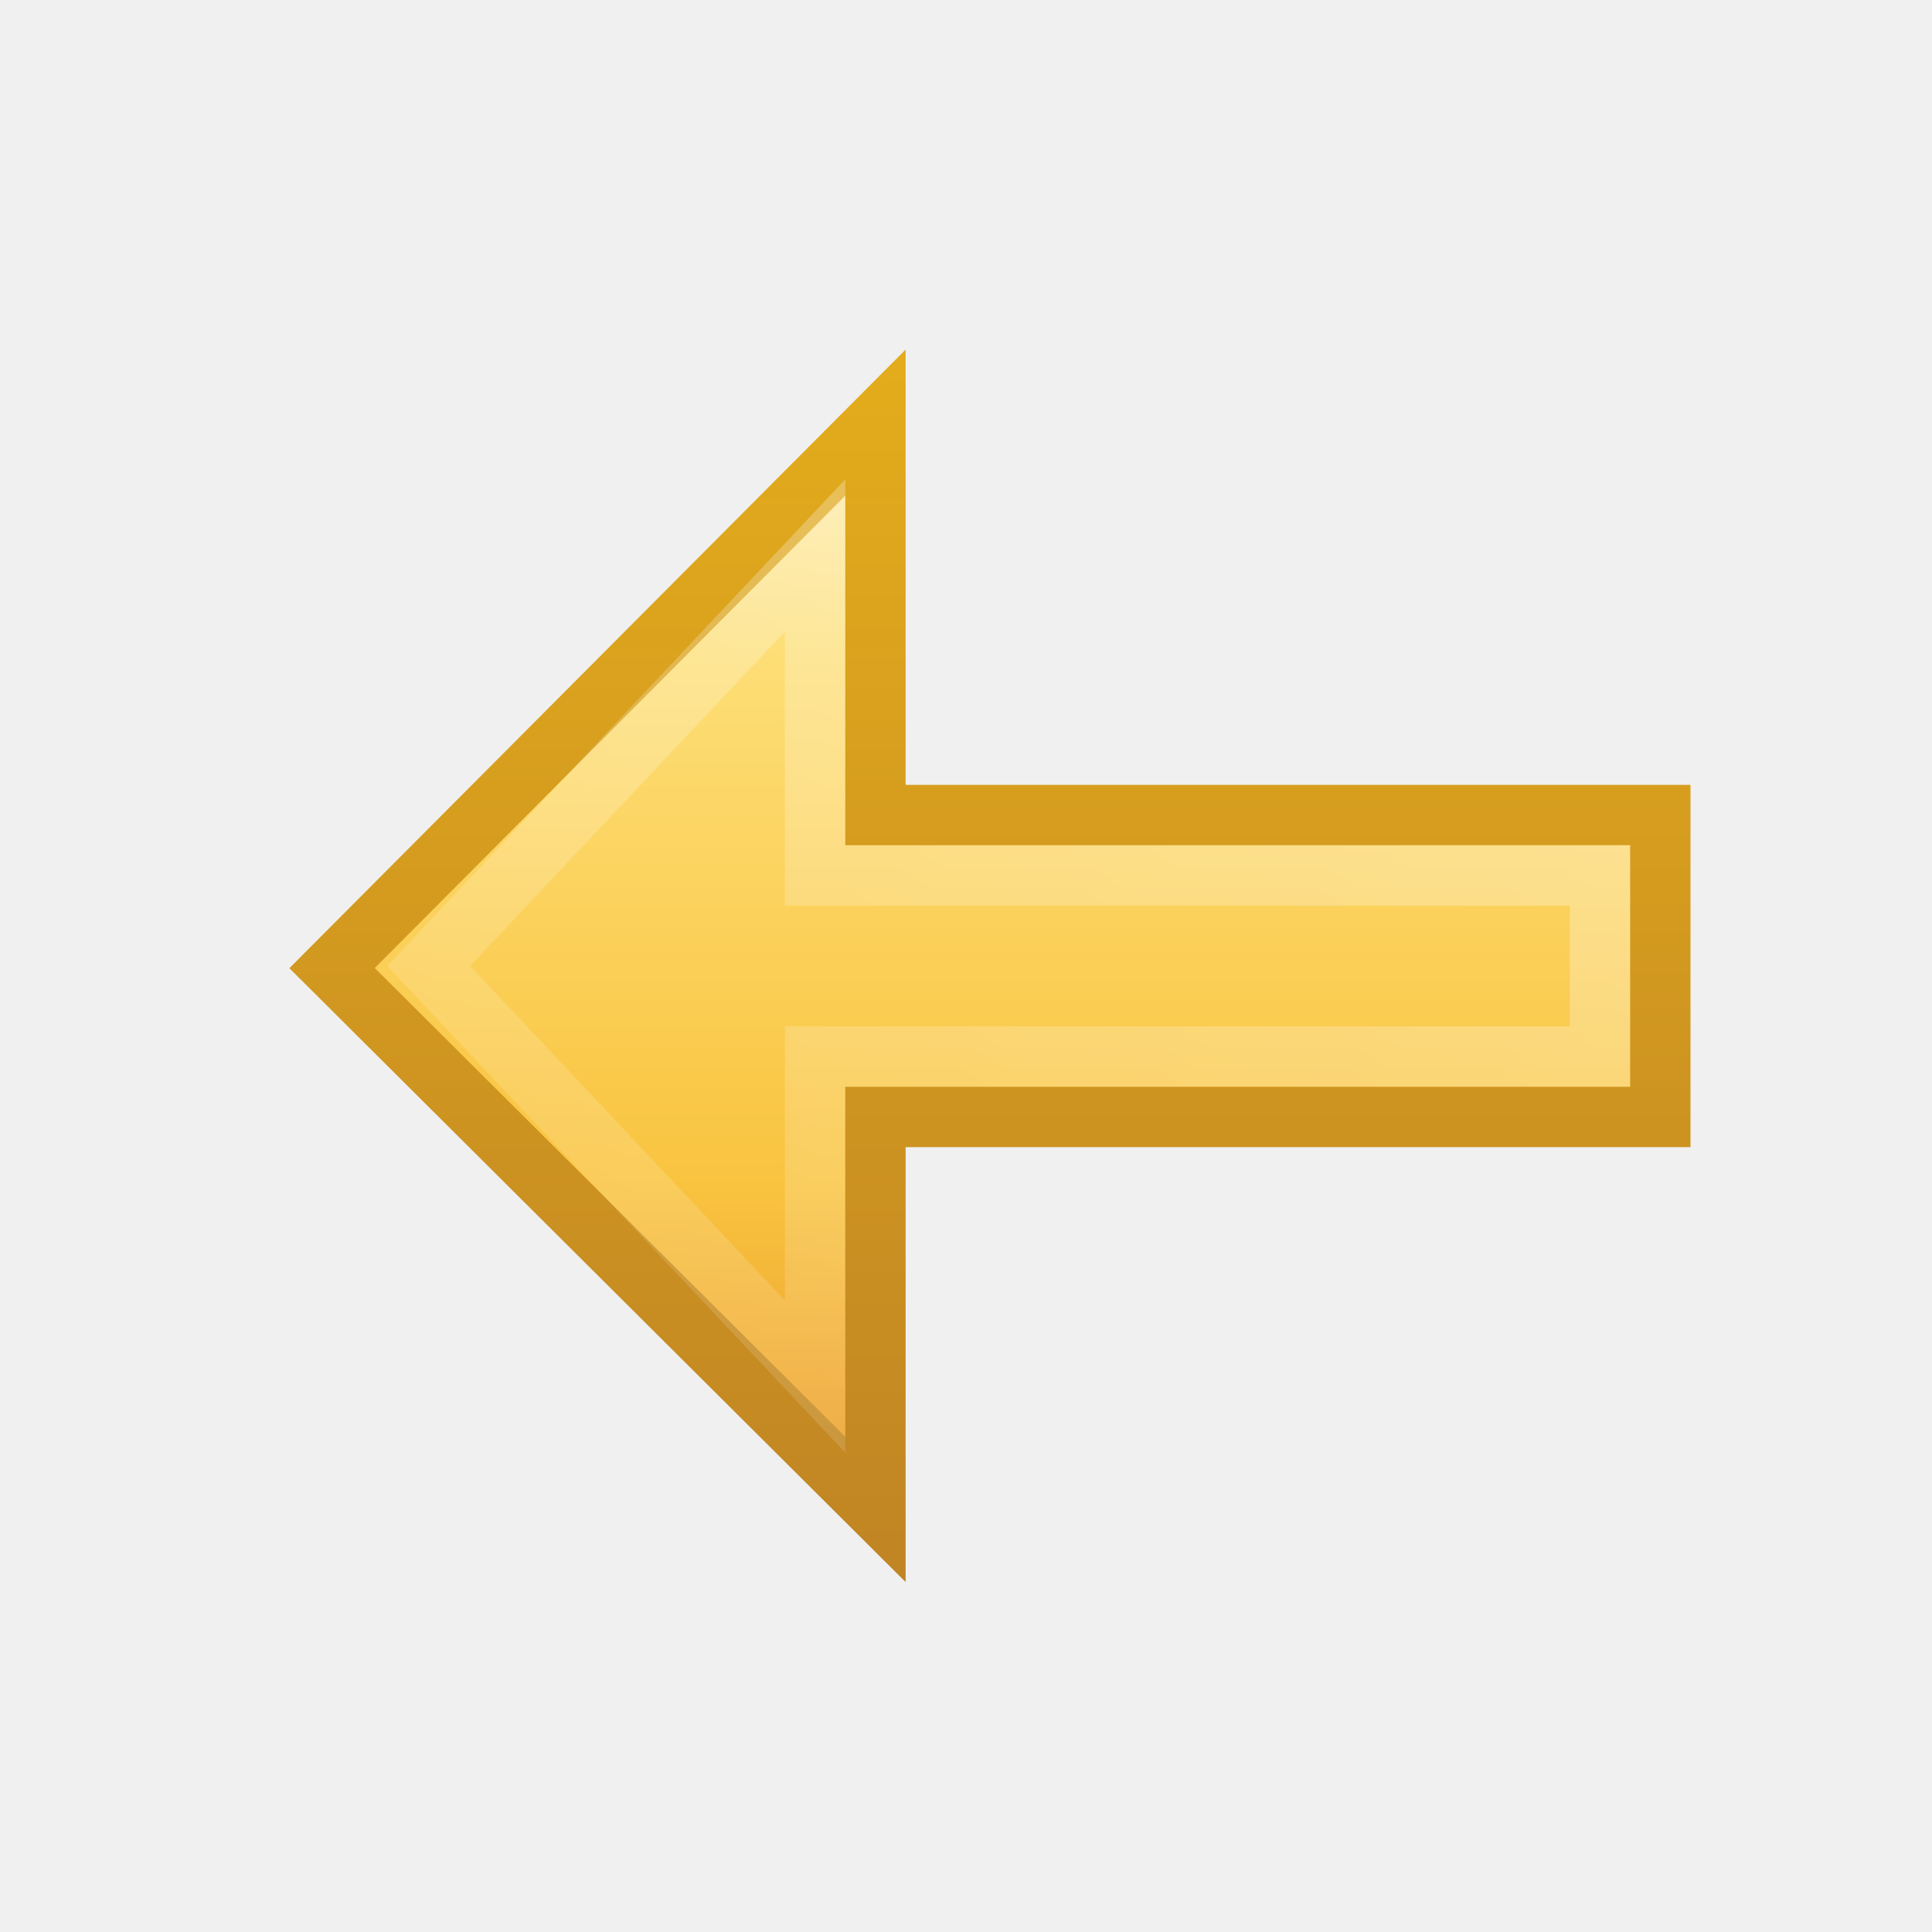
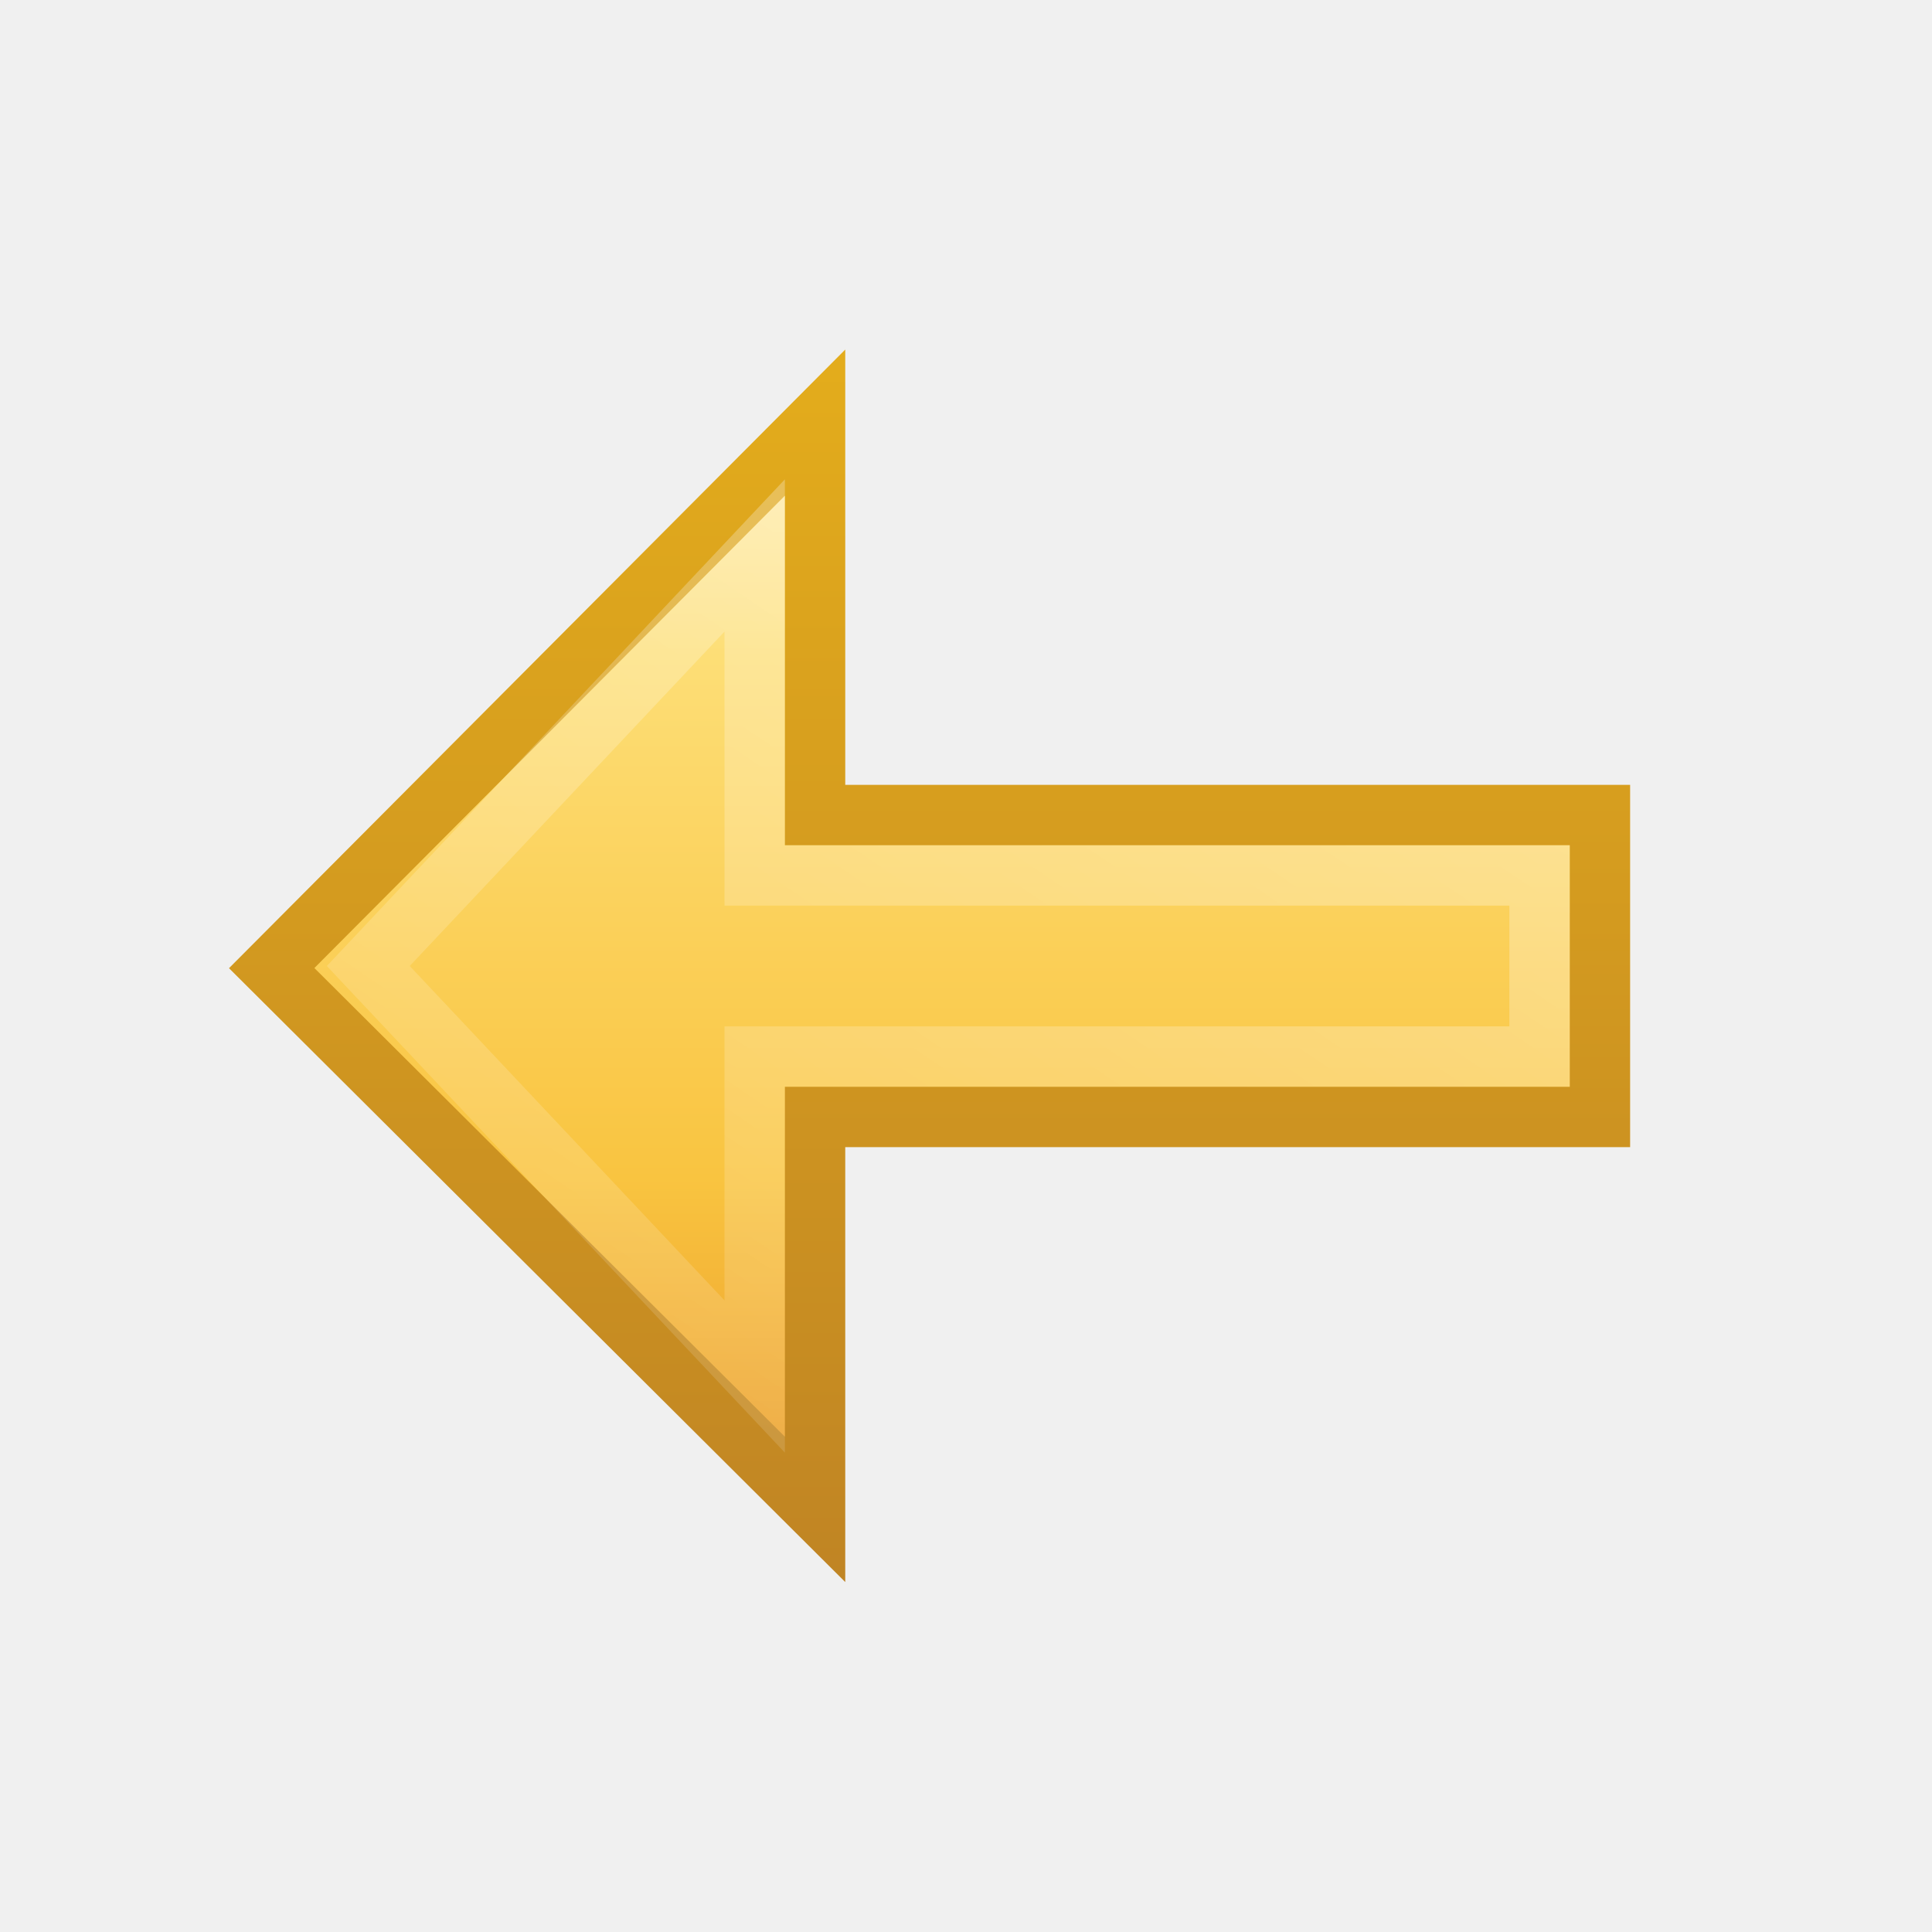
<svg xmlns="http://www.w3.org/2000/svg" xmlns:xlink="http://www.w3.org/1999/xlink" width="32" height="32" id="svg2491" version="1.1">
  <defs id="defs2493">
    <linearGradient id="linearGradient3166">
      <stop id="stop3168" offset="0" style="stop-color:#a7cc5c;stop-opacity:1;" />
      <stop id="stop3170" offset="1" style="stop-color:#789e2d;stop-opacity:1;" />
    </linearGradient>
    <linearGradient id="linearGradient5113">
      <stop id="stop5115" offset="0" style="stop-color:white;stop-opacity:1;" />
      <stop id="stop5117" offset="1" style="stop-color:white;stop-opacity:0;" />
    </linearGradient>
    <linearGradient id="linearGradient2264">
      <stop style="stop-color:#d7e866;stop-opacity:1;" offset="0" id="stop2266" />
      <stop style="stop-color:#8cab2a;stop-opacity:1;" offset="1" id="stop2268" />
    </linearGradient>
-     <linearGradient xlink:href="#linearGradient5113" id="linearGradient3012" gradientUnits="userSpaceOnUse" gradientTransform="matrix(-0.8568984,0,0,0.8503062,34.78757,9.928788)" x1="16.068" y1="11.133" x2="37.731" y2="42.794" />
-     <linearGradient xlink:href="#linearGradient3846" id="linearGradient3015" gradientUnits="userSpaceOnUse" x1="21.131" y1="13.152" x2="21.131" y2="38.715" gradientTransform="matrix(-0.8529416,0,0,0.8503062,31.34367,9.975236)" />
-     <linearGradient y2="44.341" x2="71.204" y1="6.238" x1="71.204" gradientTransform="matrix(0.7297297,0,0,0.7297297,-90.64254,0.5163762)" gradientUnits="userSpaceOnUse" id="linearGradient3524" xlink:href="#linearGradient4011" />
+     <linearGradient xlink:href="#linearGradient5113" id="linearGradient3012" gradientUnits="userSpaceOnUse" gradientTransform="matrix(-0.8568984,0,0,0.8503062,33.78757,9.928788)" x1="16.068" y1="11.133" x2="37.731" y2="42.794" />
+     <linearGradient xlink:href="#linearGradient3846" id="linearGradient3015" gradientUnits="userSpaceOnUse" x1="21.131" y1="13.152" x2="21.131" y2="38.715" gradientTransform="matrix(-0.8529416,0,0,0.8503062,30.34367,9.975236)" />
    <linearGradient id="linearGradient4011">
      <stop id="stop4013" style="stop-color:#ffffff;stop-opacity:1;" offset="0" />
      <stop offset="0.508" style="stop-color:#ffffff;stop-opacity:0.235;" id="stop4015" />
      <stop id="stop4017" style="stop-color:#ffffff;stop-opacity:0.157;" offset="0.835" />
      <stop id="stop4019" style="stop-color:#ffffff;stop-opacity:0.392;" offset="1" />
    </linearGradient>
    <radialGradient xlink:href="#linearGradient3846" id="radialGradient3013" gradientUnits="userSpaceOnUse" gradientTransform="matrix(0,1.700878,-2.245129,0,24.95807,-40.23605)" cx="23.896" cy="3.99" fx="23.896" fy="3.99" r="20.397" />
    <linearGradient id="linearGradient3846">
      <stop offset="0" style="stop-color:#fff3cb;stop-opacity:1" id="stop3848" />
      <stop offset="0.262" style="stop-color:#fdde76;stop-opacity:1" id="stop3850" />
      <stop offset="0.661" style="stop-color:#f9c440;stop-opacity:1" id="stop3852" />
      <stop offset="1" style="stop-color:#e48b20;stop-opacity:1" id="stop3854" />
    </linearGradient>
    <linearGradient xlink:href="#linearGradient3856" id="linearGradient3015-2" gradientUnits="userSpaceOnUse" gradientTransform="matrix(0.7126612,0,0,0.7126613,-1.10387,-1.10387)" x1="18.379" y1="44.98" x2="18.379" y2="3.082" />
    <linearGradient id="linearGradient3856">
      <stop offset="0" style="stop-color:#b67926;stop-opacity:1" id="stop3858" />
      <stop offset="1" style="stop-color:#eab41a;stop-opacity:1" id="stop3860" />
    </linearGradient>
-     <radialGradient r="20.397" fy="3.99" fx="23.896" cy="3.99" cx="23.896" gradientTransform="matrix(0,1.700878,-2.245129,0,-29.33839,-37.21575)" gradientUnits="userSpaceOnUse" id="radialGradient3971" xlink:href="#linearGradient3846" />
-     <linearGradient y2="3.082" x2="18.379" y1="44.98" x1="18.379" gradientTransform="matrix(0.7126612,0,0,0.7126613,-55.40033,1.916435)" gradientUnits="userSpaceOnUse" id="linearGradient3973" xlink:href="#linearGradient3856" />
-     <linearGradient xlink:href="#linearGradient3856" id="linearGradient3819" x1="10" y1="48" x2="10" y2="18" gradientUnits="userSpaceOnUse" gradientTransform="translate(-3,0)" />
+     <linearGradient xlink:href="#linearGradient3856" id="linearGradient3819" x1="10" y1="48" x2="10" y2="18" gradientUnits="userSpaceOnUse" gradientTransform="translate(-4,0)" />
+     <radialGradient r="10.625" fy="4.625" fx="62.625" cy="4.625" cx="62.625" gradientTransform="matrix(1.505882,0,0,0.37647,-78.30589,26.25882)" gradientUnits="userSpaceOnUse" id="radialGradient3045" xlink:href="#linearGradient8838" />
+     <linearGradient id="linearGradient8838">
+       <stop id="stop8840" style="stop-color:#000000;stop-opacity:1" offset="0" />
+       <stop id="stop8842" style="stop-color:#000000;stop-opacity:0" offset="1" />
+     </linearGradient>
+     <radialGradient r="10.625" fy="4.625" fx="62.625" cy="4.625" cx="62.625" gradientTransform="matrix(0.4840336,0,0,0.1531403,-16.74118,42.80746)" gradientUnits="userSpaceOnUse" id="radialGradient3990" xlink:href="#linearGradient8838" />
  </defs>
  <g id="layer1" transform="translate(0,-16)">
-     <path style="fill:url(#linearGradient3015);fill-opacity:1;fill-rule:nonzero;stroke:url(#linearGradient3819);stroke-width:1;stroke-linecap:butt;stroke-linejoin:miter;stroke-miterlimit:4;stroke-opacity:1;stroke-dasharray:none;stroke-dashoffset:0;marker:none;visibility:visible;display:inline;overflow:visible" d="m 14.5,23 -9,9.035 9,8.965 0,-6.5 13,0 0,-5 -13,0 z" id="path4348" />
-     <path style="opacity:0.354;fill:none;stroke:url(#linearGradient3012);stroke-width:1;stroke-linecap:butt;stroke-linejoin:miter;stroke-miterlimit:4;stroke-opacity:1;stroke-dasharray:none;stroke-dashoffset:0;marker:none;visibility:visible;display:inline;overflow:visible" d="m 13.5,25.2 -6.4,6.8 6.4,6.8 0,-5.3 13,0 1.18e-4,-3 -13,0 z" id="path4360" />
-     <path style="fill:url(#radialGradient3971);fill-opacity:1;stroke:url(#linearGradient3973);stroke-width:1.004;stroke-linecap:round;stroke-linejoin:round;stroke-miterlimit:4;stroke-opacity:1;stroke-dasharray:none;stroke-dashoffset:0" id="path2555" d="m -38.296,4.522 c -8,0 -14.498,6.499 -14.498,14.498 0,8 6.499,14.498 14.498,14.498 8,0 14.498,-6.499 14.498,-14.498 0,-8 -6.499,-14.498 -14.498,-14.498 z" />
-     <path style="opacity:0.5;color:#000000;fill:none;stroke:url(#linearGradient3524);stroke-width:1;stroke-linecap:round;stroke-linejoin:round;stroke-miterlimit:4;stroke-opacity:1;stroke-dasharray:none;stroke-dashoffset:0;marker:none;visibility:visible;display:inline;overflow:visible;enable-background:accumulate" id="path8655-6" d="m -24.796,19.02 c 0,7.456 -6.045,13.5 -13.5,13.5 -7.456,0 -13.5,-6.044 -13.5,-13.5 0,-7.456 6.044,-13.5 13.5,-13.5 7.455,0 13.5,6.044 13.5,13.5 l 0,0 z" />
-     <path id="path3939" d="m -38.296,17.02 6,0 0,3 -6,0 0,5 -7,-6.5 7,-6.5 z" style="opacity:0.4;fill:#000000;fill-opacity:1;stroke:none" />
-     <path style="fill:#ffffff;fill-opacity:1;stroke:none" d="m -38.296,18.02 6,0 0,3 -6,0 0,5 -7,-6.5 7,-6.5 z" id="path3899" />
+     <path style="fill:url(#linearGradient3015);fill-opacity:1;fill-rule:nonzero;stroke:url(#linearGradient3819);stroke-width:1;stroke-linecap:butt;stroke-linejoin:miter;stroke-miterlimit:4;stroke-opacity:1;stroke-dasharray:none;stroke-dashoffset:0;marker:none;visibility:visible;display:inline;overflow:visible" d="M 13.5,23 4.5,32.035 13.5,41 l 0,-6.5 13,0 0,-5 -13,0 z" id="path4348" />
+     <path style="opacity:0.354;fill:none;stroke:url(#linearGradient3012);stroke-width:1;stroke-linecap:butt;stroke-linejoin:miter;stroke-miterlimit:4;stroke-opacity:1;stroke-dasharray:none;stroke-dashoffset:0;marker:none;visibility:visible;display:inline;overflow:visible" d="M 12.5,25.2 6.1,32 12.5,38.8 l 0,-5.3 13,0 1.18e-4,-3 -13,0 z" id="path4360" />
  </g>
</svg>
